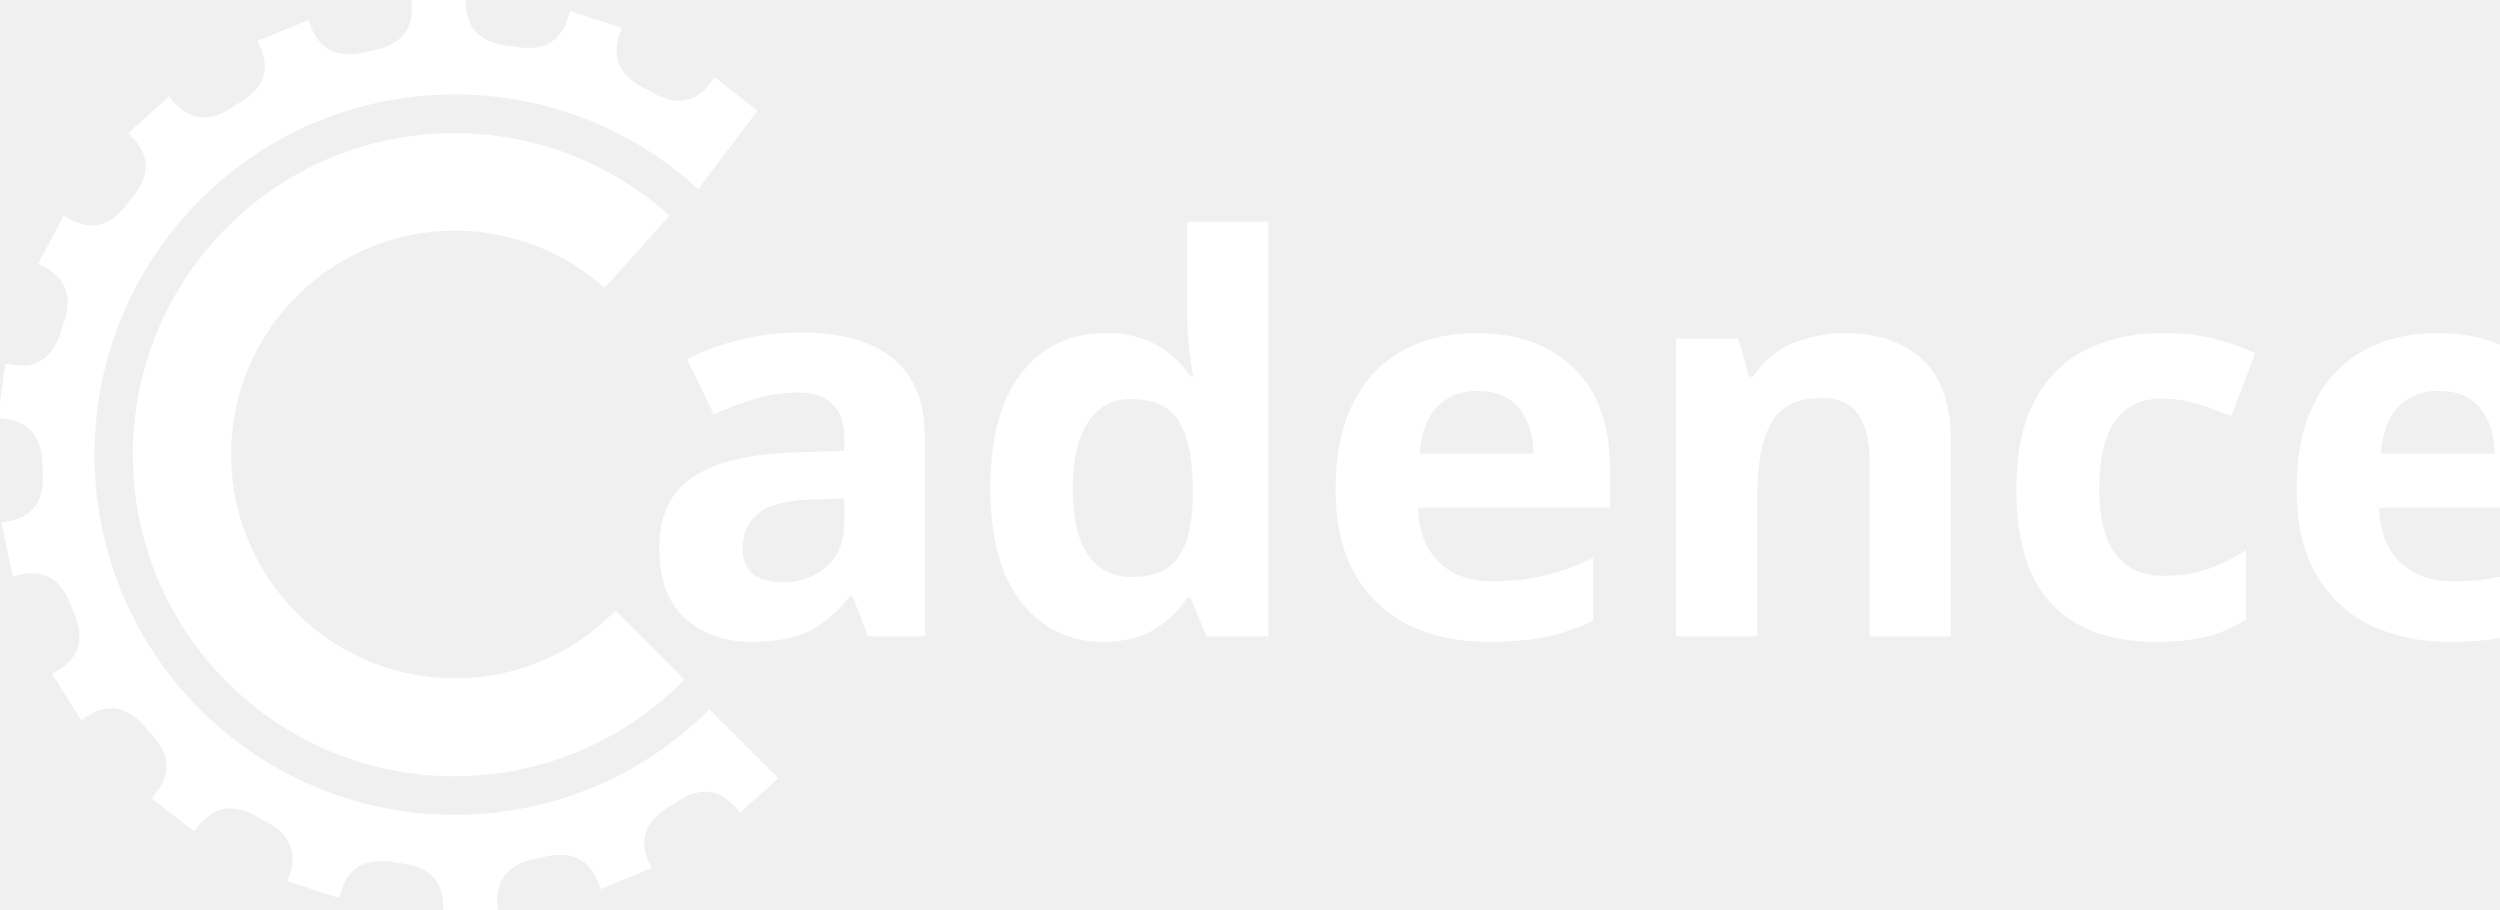
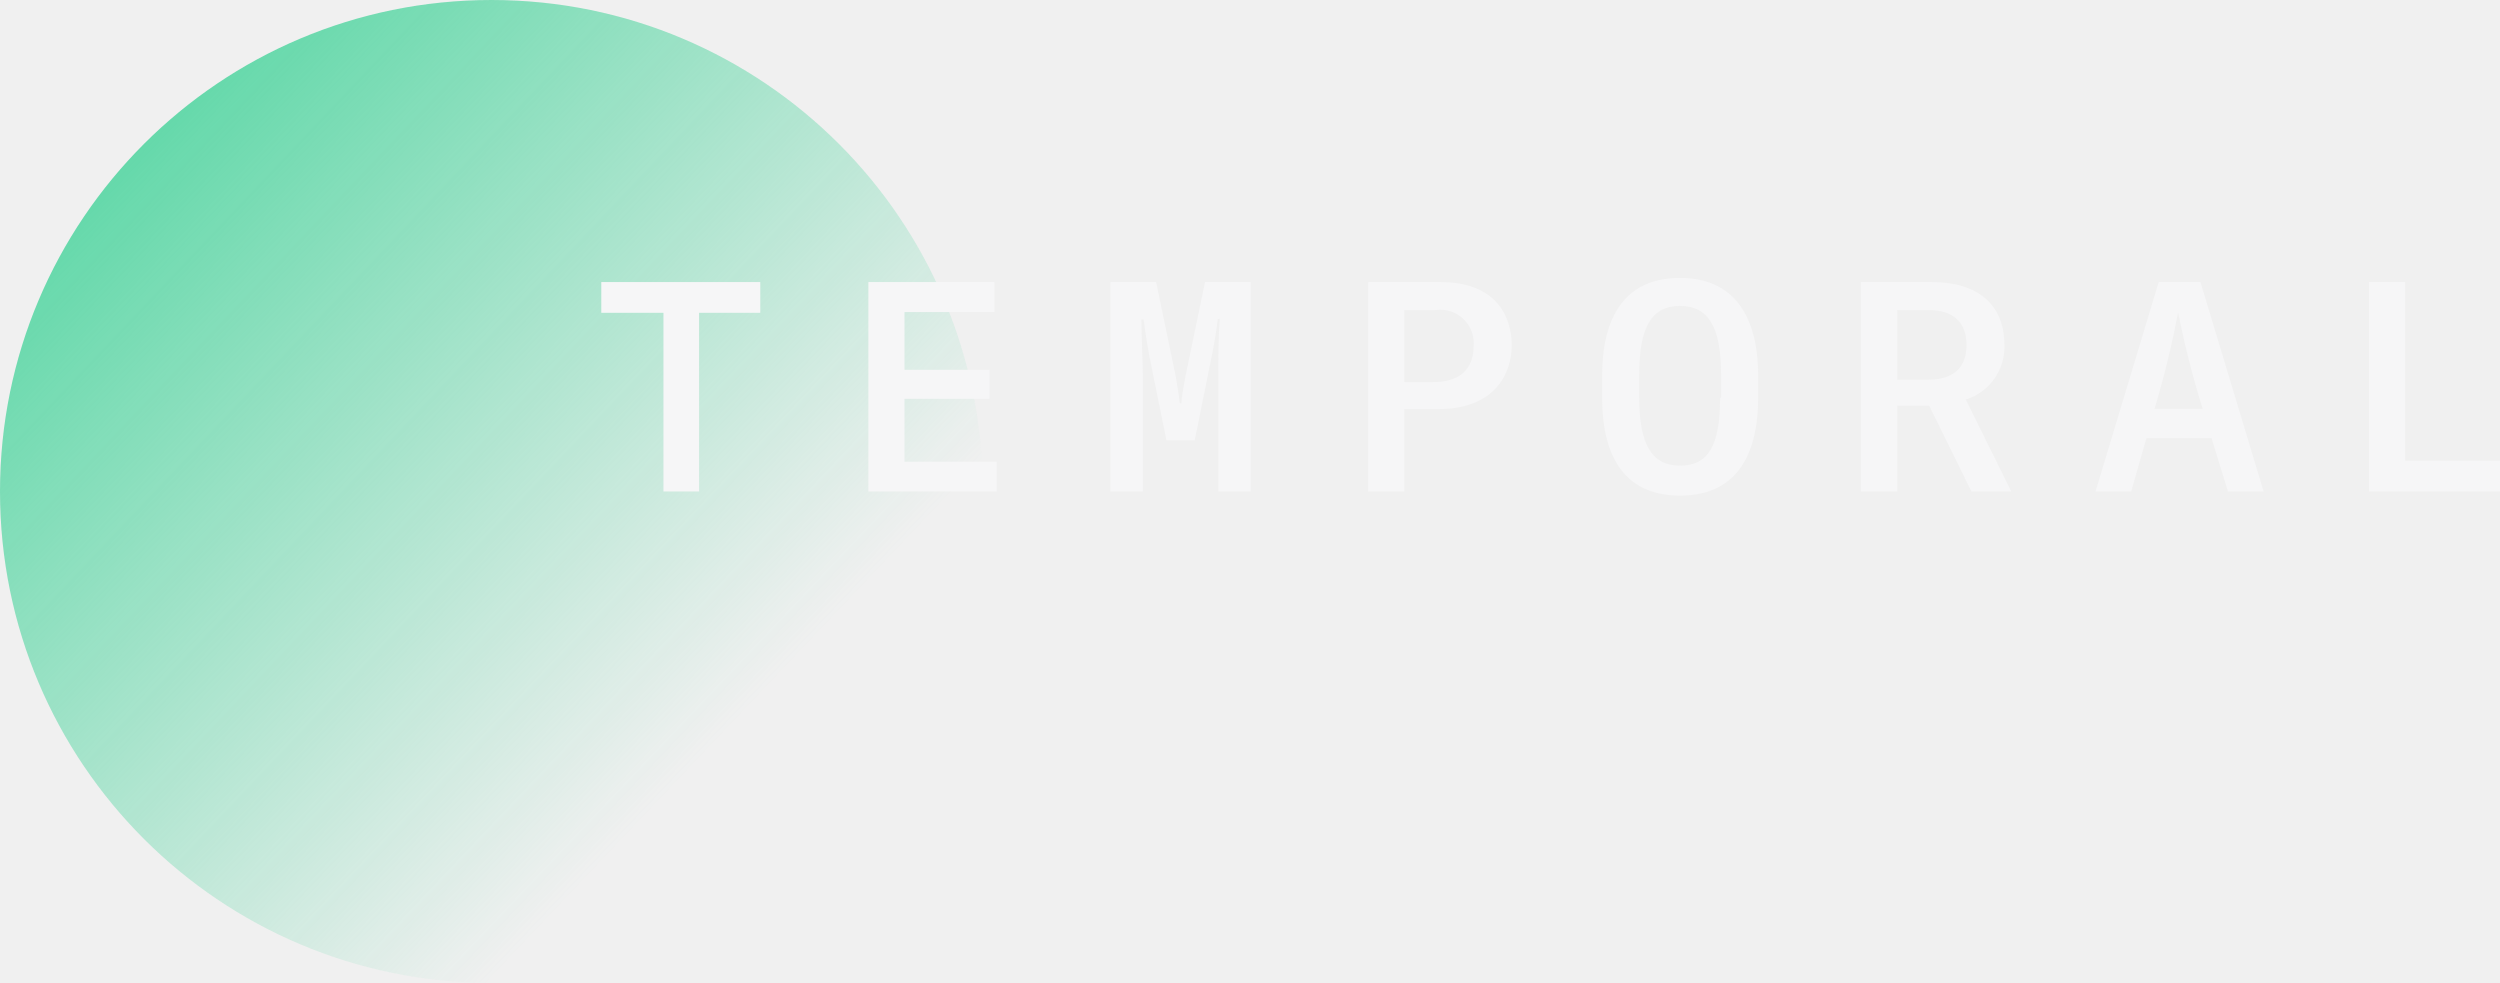
- <svg xmlns="http://www.w3.org/2000/svg" viewBox="0 0 5500 2000">
-   <path stroke-width="15" stroke="white" fill="white" d="M 1707 1707 L 1629 1777 Q 1566 1699 1477 1763 Q 1380 1816 1423 1906 L 1326 1946 Q 1293 1851 1187 1880 Q 1078 1897 1087 1996 L 983 2000 Q 984 1900 875 1891 Q 767 1869 741 1966 L 642 1934 Q 677 1840 577 1795 Q 484 1737 426 1819 L 344 1755 Q 410 1679 331 1602 Q 263 1516 181 1574 L 125 1485 Q 213 1436 166 1337 Q 131 1233 34 1259 L 12 1156 Q 111 1141 101 1031 Q 103 922 4 913 L 18 809 Q 117 828 144 722 Q 184 620 94 577 L 143 485 Q 229 536 291 446 Q 364 364 293 293 L 371 223 Q 434 301 523 237 Q 620 184 577 94 L 674 54 Q 707 149 813 120 Q 922 103 913 4 L 1017 0 Q 1016 100 1125 109 Q 1233 131 1259 34 L 1358 66 Q 1323 160 1423 205 Q 1516 263 1574 181 L 1656 245 L 1535 405 A 800 800 0 1 0 1566 1566" />
-   <path stroke="white" fill="white" stroke-width="15" d="M 1468 480 A 700 700 0 1 0 1495 1495 L 1354 1354 A 500 500 0 1 1 1335 628" />
-   <text x="1400" y="1400" style="font: bold 1200px UberMove" fill="white">adence</text>
+ <svg xmlns="http://www.w3.org/2000/svg" viewBox="0 0 101.74 40">
+   <defs>
+     <linearGradient id="logo-temporal-white-a" x1="-614.48" y1="395.19" x2="-615.24" y2="395.91" gradientTransform="matrix(40 0 0 -40 24609 15837)" gradientUnits="userSpaceOnUse">
+       <stop offset="0" stop-color="#44d39a" stop-opacity="0" />
+       <stop offset="1" stop-color="#44d39a" />
+     </linearGradient>
+   </defs>
+   <circle cx="20" cy="20" r="20" fill="url(#logo-temporal-white-a)" />
+   <g fill="#f6f6f7" style="isolation: isolate;">
+     <path d="M30.94 11.48v1.25h-2.49V20H27v-7.27h-2.53v-1.25zM40.47 12.7h-3.66v2.35h3.46v1.18h-3.46v2.56h3.75V20h-5.22v-8.52h5.13zM48.62 17.92h-1.15l-.61-3c-.11-.49-.25-1.38-.32-1.92h-.09c0 .7.06 1.74.06 2.41V20h-1.32v-8.52h1.86l.8 3.85c.06.36.14.83.16 1.08h.07c0-.25.1-.72.16-1.08l.8-3.85h1.86V20h-1.32v-4.61c0-.67 0-1.71.06-2.41h-.08c-.06.54-.22 1.43-.33 1.92zM57.15 20h-1.47v-8.52h2.94c2.29 0 2.9 1.42 2.9 2.57s-.68 2.6-3 2.6h-1.37zm1.18-4.45c1.33 0 1.64-.79 1.64-1.46a1.36 1.36 0 00-1.56-1.47h-1.26v2.93zM65.2 16.17v-.86c0-2.51 1-4 3.17-4s3.18 1.52 3.18 4v.86c0 2.51-1 4-3.18 4s-3.17-1.49-3.17-4zm4.84 0v-.94c0-1.91-.51-2.78-1.67-2.78s-1.66.87-1.66 2.78v.94c0 1.92.51 2.78 1.66 2.78S70 18.13 70 16.21zM78.51 16.51h-1.3V20h-1.48v-8.52h2.9c1.87 0 2.94.93 2.94 2.55A2.24 2.24 0 0180 16.26L81.85 20h-1.62zm-1.3-1.06h1.29c1 0 1.53-.5 1.53-1.41s-.53-1.42-1.53-1.42h-1.29zM90 17.83h-2.65L86.73 20h-1.45l2.57-8.52h1.7L92.12 20h-1.45zm-2.36-1.19h2a38.26 38.26 0 01-1-3.93 39.2 39.2 0 01-.96 3.93zM97.88 11.48v7.27h3.86V20h-5.33v-8.52z" />
+   </g>
</svg>
